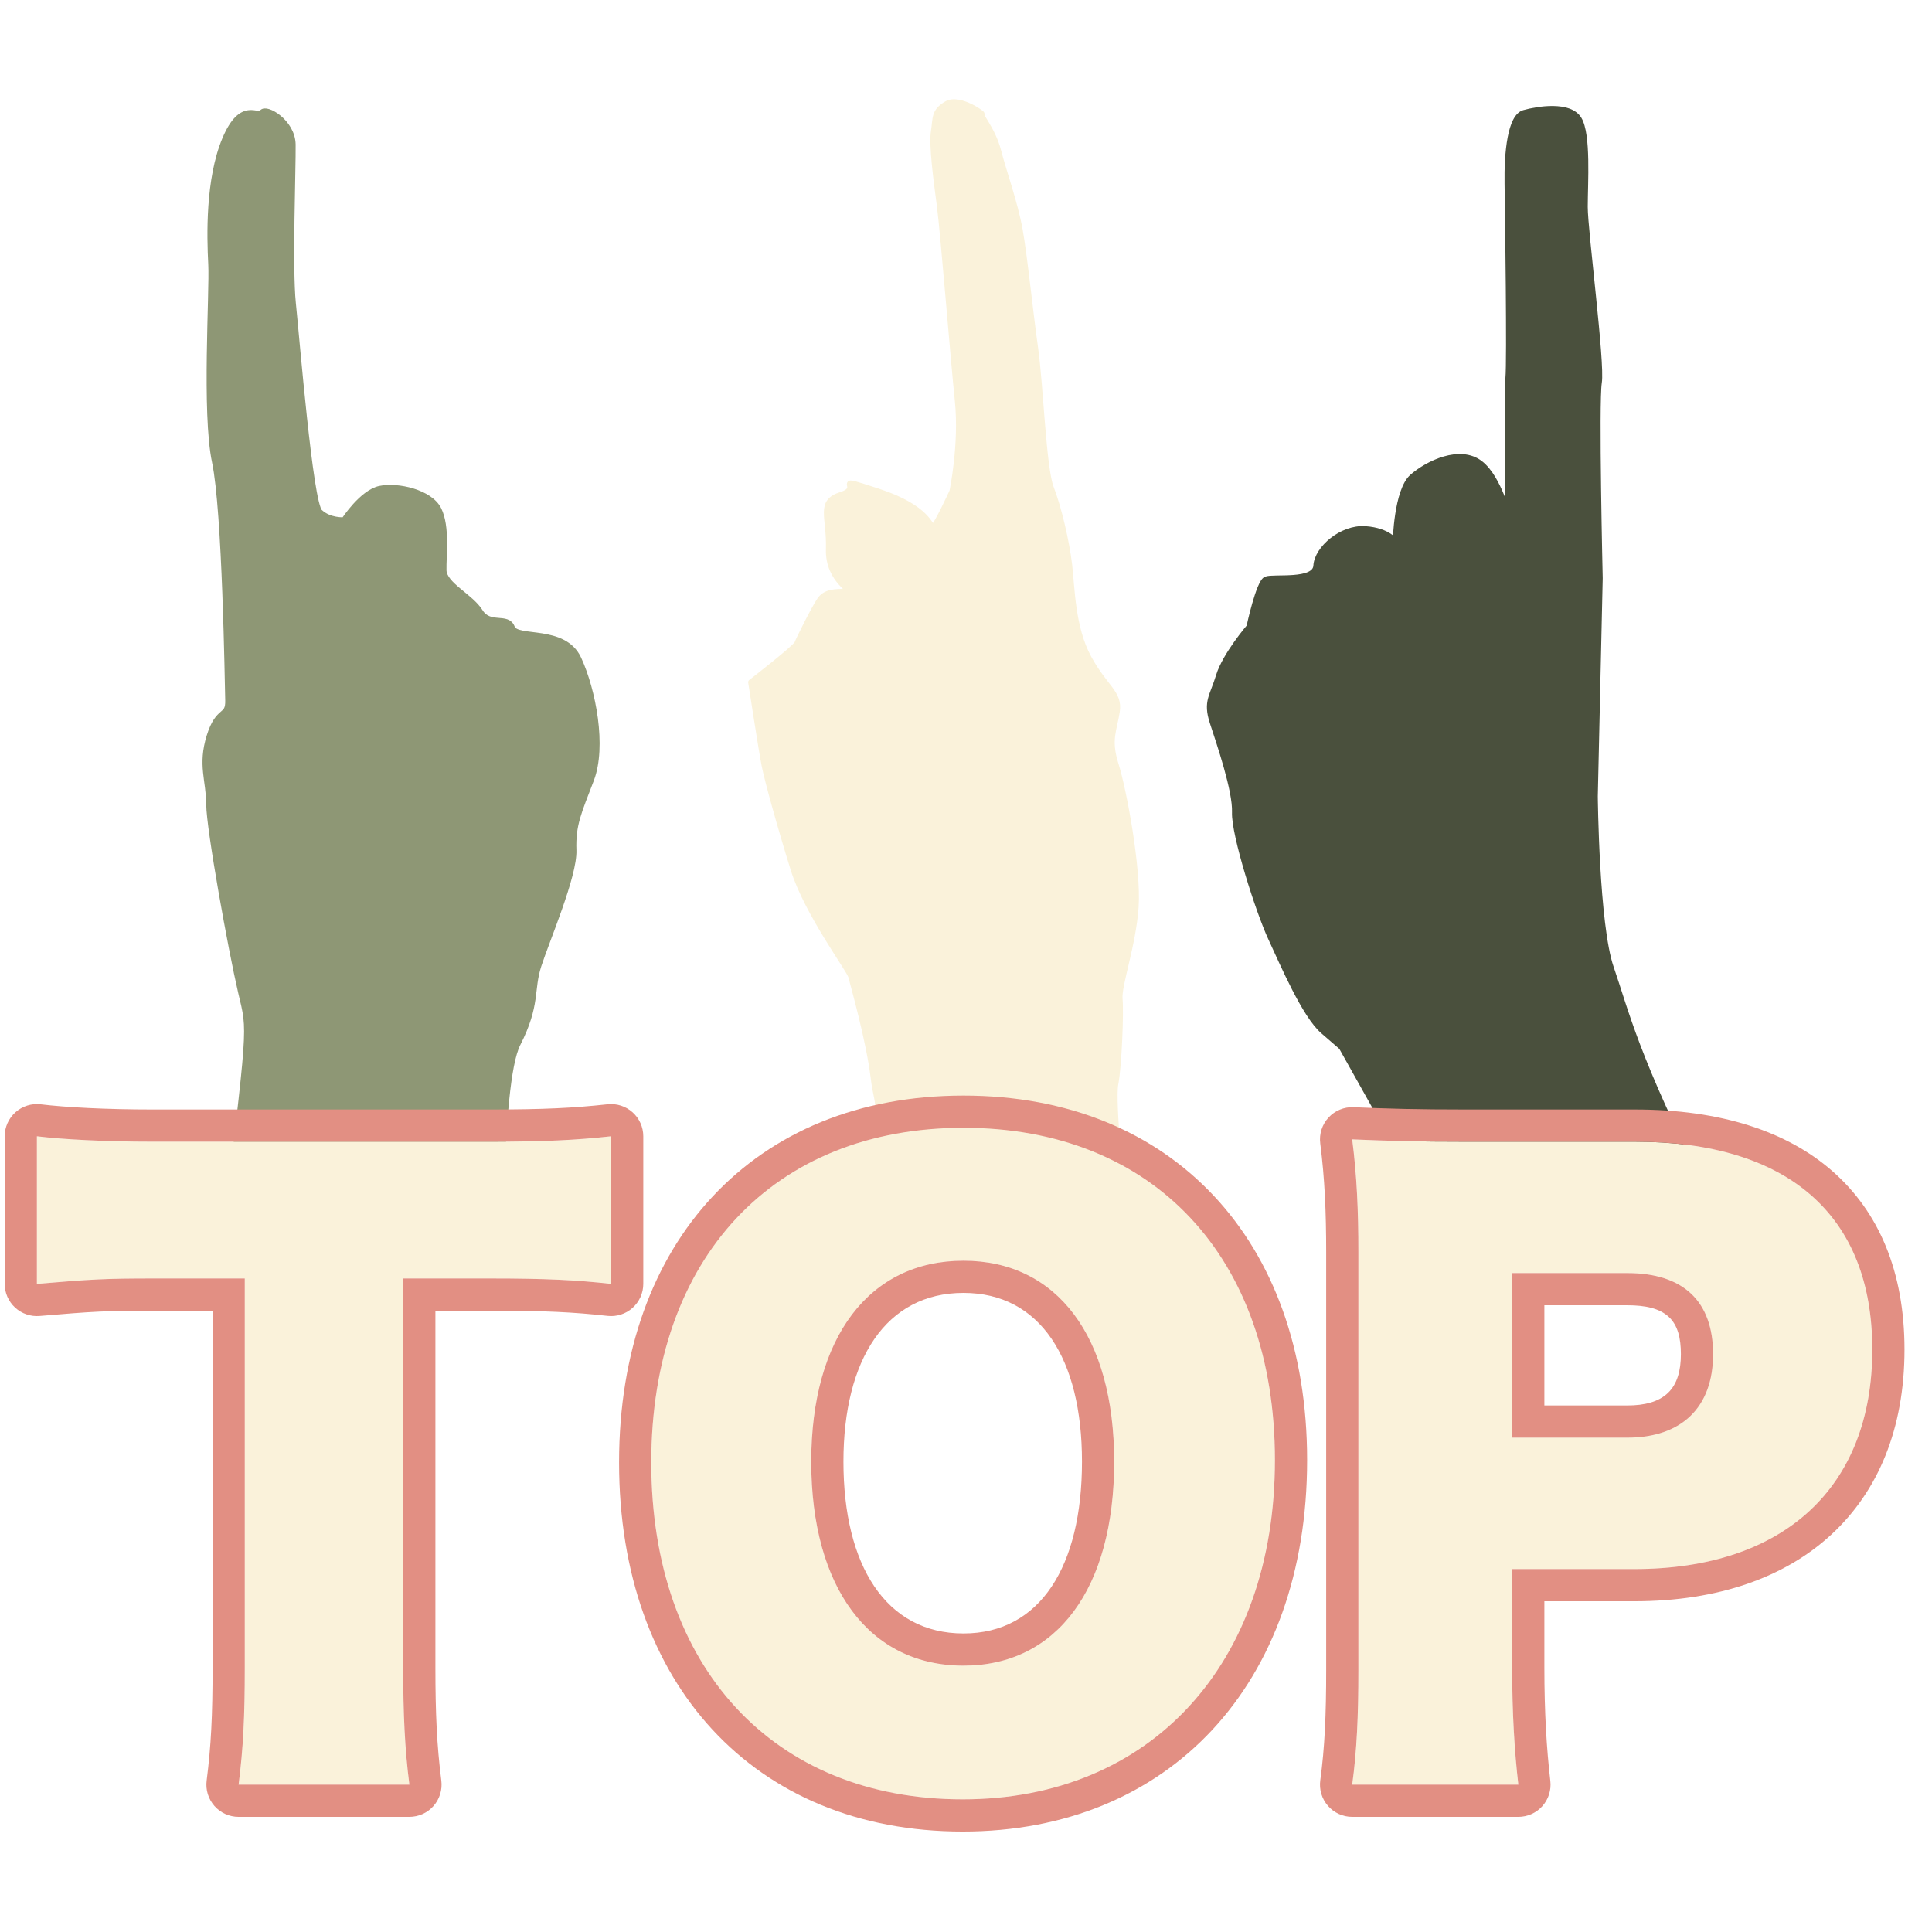
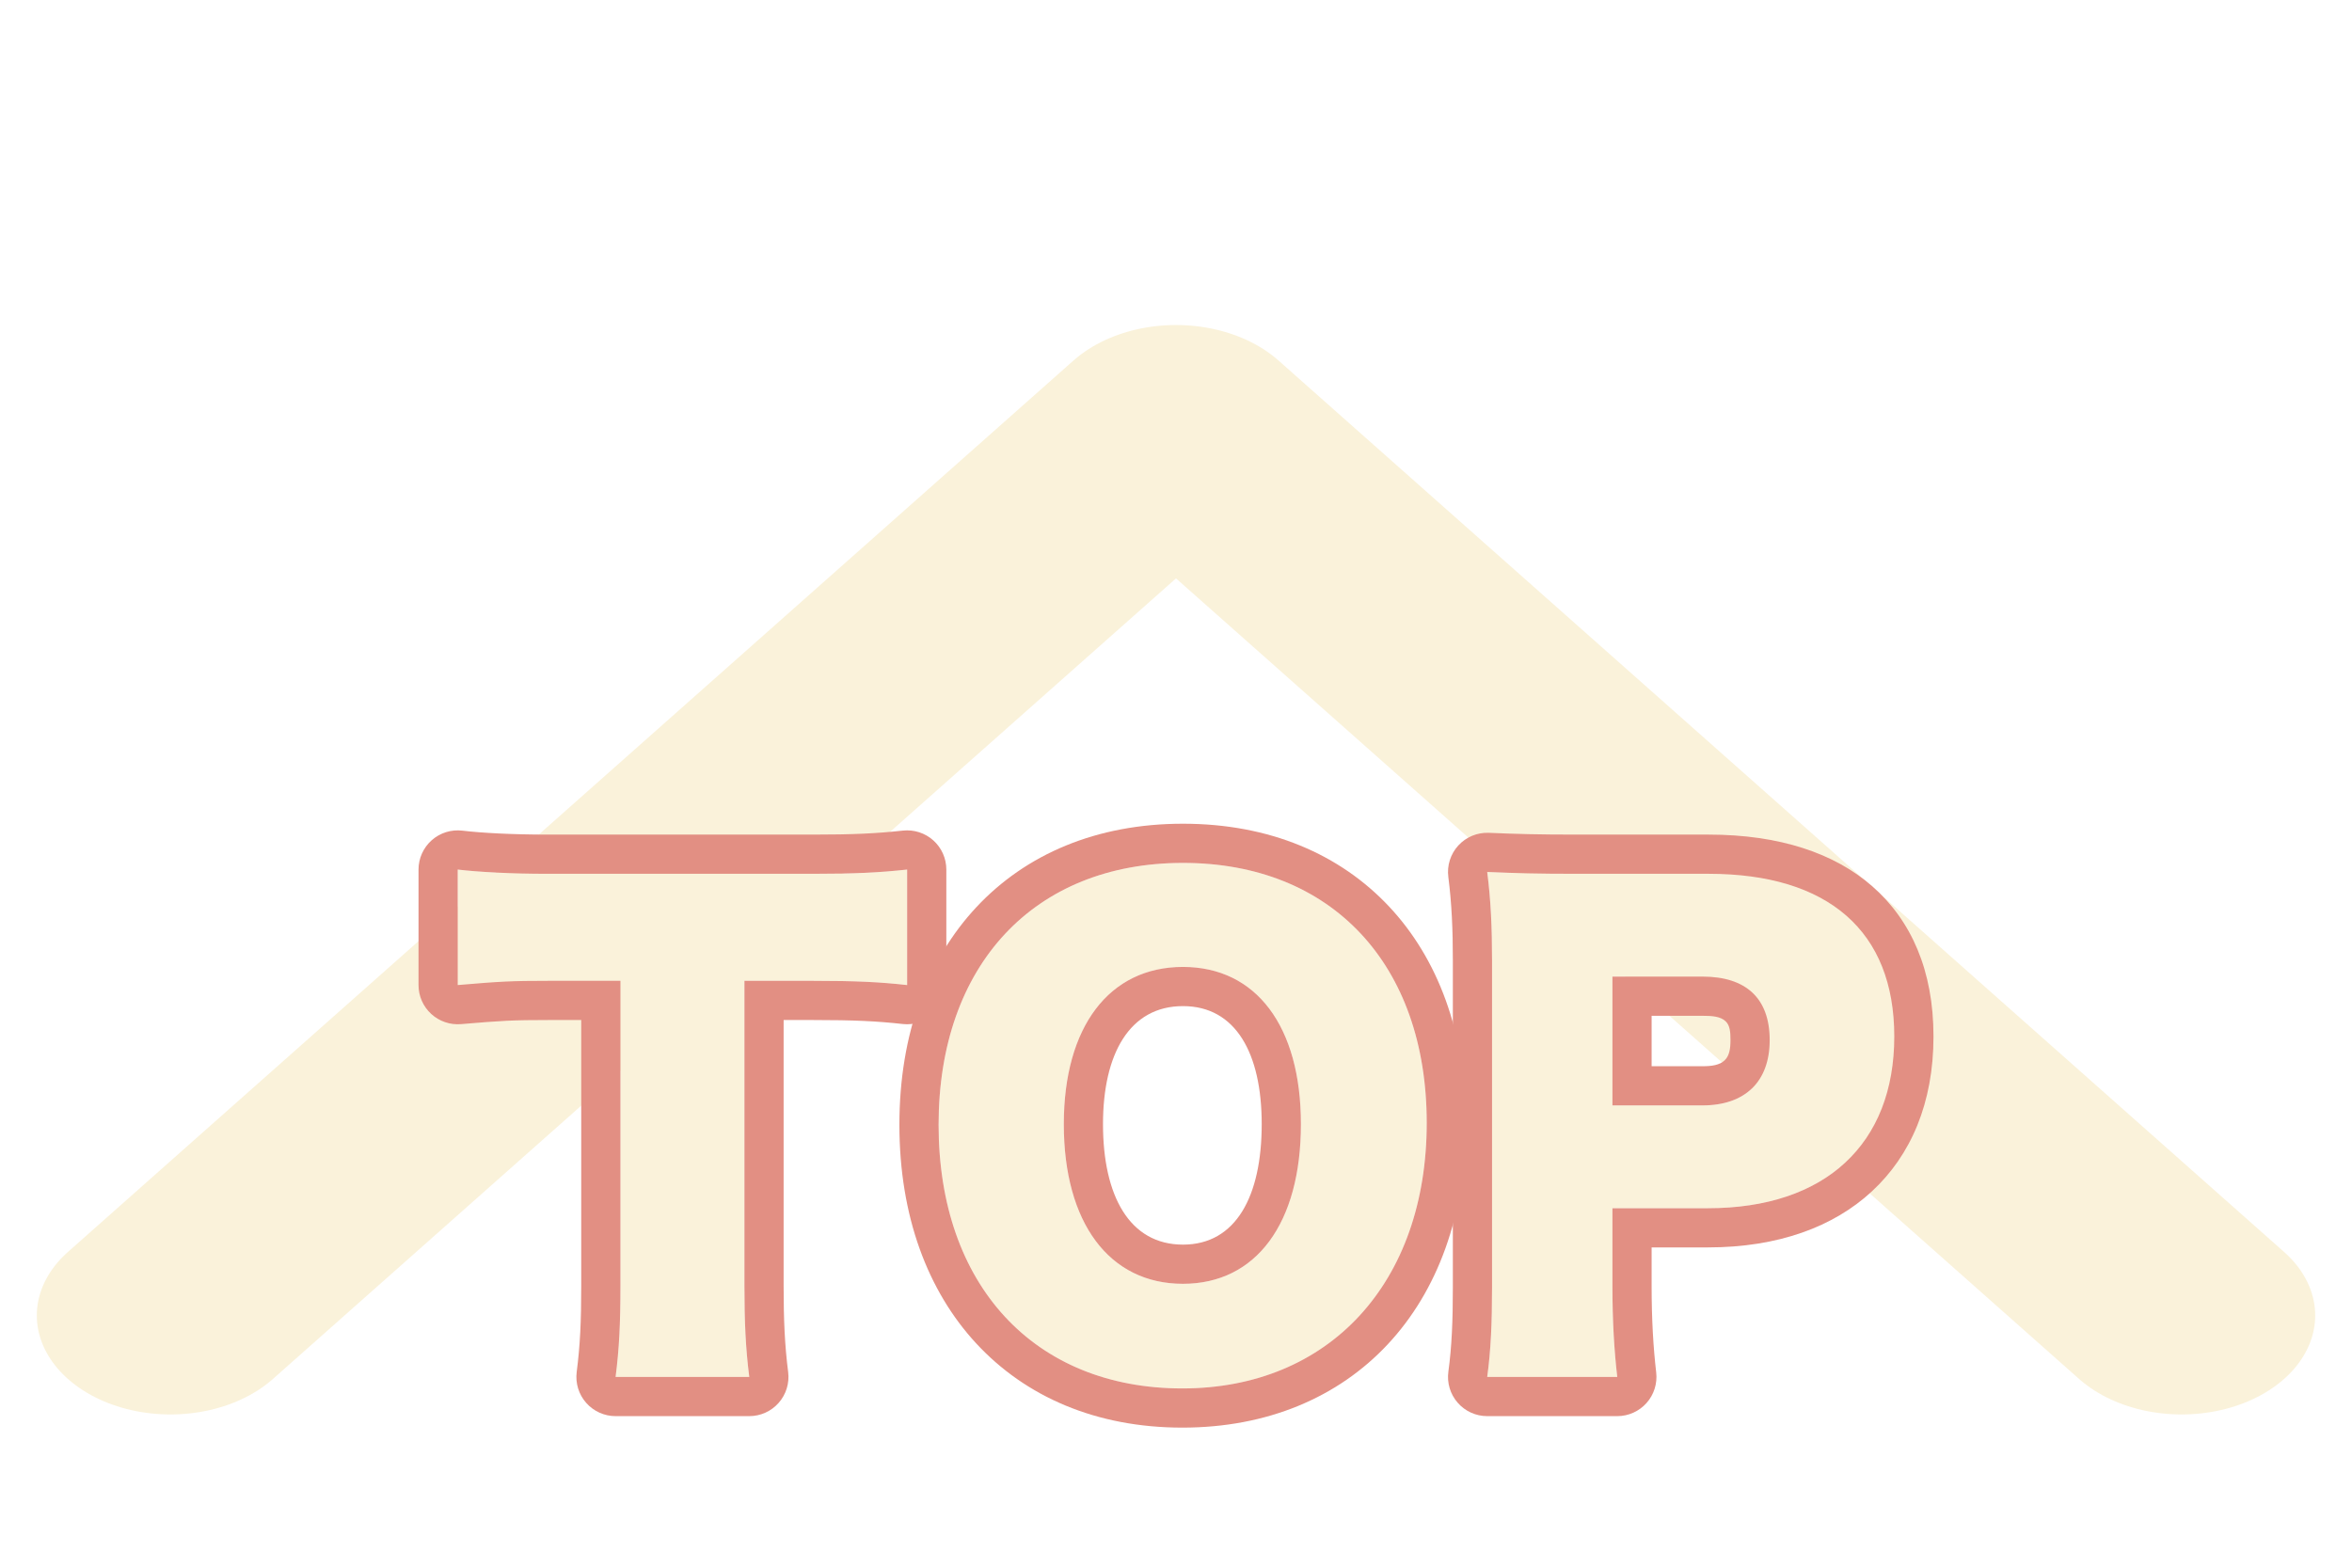
- <svg xmlns="http://www.w3.org/2000/svg" width="100%" height="100%" viewBox="0 0 300 300" version="1.1" xml:space="preserve" style="fill-rule:evenodd;clip-rule:evenodd;stroke-linecap:round;stroke-linejoin:round;stroke-miterlimit:1.5;">
-   <g transform="matrix(1,0,0,1,1.20488,-14.9418)">
-     <g id="middle-hand" transform="matrix(0.868507,0,0,0.868507,19.5077,11.1696)">
-       <path d="M129.711,220.289C134.574,199.853 133.098,203.572 132.309,196.977C131.521,190.381 128.632,180.21 128.314,178.937C127.995,177.663 120.437,167.626 117.967,159.651C115.497,151.675 113.35,143.854 112.82,141.195C112.291,138.537 110.415,126.316 110.415,126.316C110.415,126.316 118.366,120.167 118.681,119.355C118.996,118.542 121.721,113.057 122.735,111.594C123.749,110.13 125.501,110.13 127.389,110.13C129.277,110.13 124.139,108.39 124.316,102.509C124.494,96.627 122.416,94.094 126.571,92.779C130.725,91.463 124.19,89.272 133.163,92.2C142.135,95.128 142.437,98.644 142.974,98.567C143.512,98.491 146.406,92.188 146.406,92.188C146.406,92.188 148.17,83.779 147.365,75.999C146.56,68.22 144.775,45.818 144.154,41.146C143.533,36.473 142.705,30.245 143.089,27.834C143.473,25.424 143.064,24.293 145.393,22.918C147.721,21.542 152.288,24.928 151.654,24.753C151.019,24.577 153.642,27.447 154.626,31.268C155.611,35.089 157.617,40.571 158.488,45.419C159.359,50.266 160.335,60.148 161.256,66.598C162.178,73.048 162.681,87.991 164.056,91.548C165.432,95.104 166.848,101.123 167.341,105.356C167.834,109.588 167.858,116.55 170.786,121.939C173.714,127.328 176.36,128.192 175.859,131.543C175.357,134.894 174.221,136.536 175.644,141.033C177.068,145.53 179.708,159.699 179.222,166.552C178.736,173.406 176.124,180.504 176.355,182.959C176.585,185.414 176.205,194.975 175.595,198.142C174.985,201.31 176.737,217.917 176.737,217.917C176.737,217.917 174.944,231.173 175.54,224.252C175.812,221.096 128.45,225.587 129.711,220.289Z" style="fill:rgb(250,242,218);stroke:rgb(250,242,218);stroke-width:1px;" />
-     </g>
-     <g id="left-hand" transform="matrix(0.868507,0,0,0.868507,17.5644,-41.1721)">
-       <path d="M18.17,290.047C23.264,246.621 23.213,249.485 21.453,241.96C19.692,234.435 15.777,212.774 15.761,208.435C15.745,204.096 14.222,201.402 15.834,196.232C17.447,191.063 19.245,193.02 19.157,189.796C19.069,186.571 18.647,155.99 16.795,147.203C14.943,138.416 16.386,116.844 16.124,111.811C15.862,106.779 15.609,96.67 18.612,89.511C21.616,82.352 24.524,85.746 25.24,84.712C25.956,83.677 30.685,86.395 30.746,90.445C30.807,94.496 30.129,112.524 30.787,118.847C31.445,125.169 33.824,154.479 35.566,156.131C37.307,157.784 39.921,157.588 39.921,157.588C39.921,157.588 43.112,152.669 46.285,151.985C49.459,151.301 55.303,152.612 56.827,155.712C58.351,158.811 57.651,163.99 57.717,166.575C57.784,169.16 62.548,171.243 64.239,173.964C65.93,176.685 69.116,174.577 69.945,176.825C70.774,179.072 79.224,176.747 81.833,182.399C84.442,188.051 86.346,198.076 84.097,203.977C81.847,209.878 80.785,212.03 80.947,216.611C81.109,221.192 76.148,232.693 74.693,237.201C73.239,241.708 74.558,244.134 70.943,251.264C67.328,258.394 67.986,295.069 67.581,292.56C66.416,285.335 17.881,292.511 18.17,290.047Z" style="fill:rgb(142,151,117);stroke:rgb(142,151,117);stroke-width:1px;" />
-     </g>
-     <g id="right-hand" transform="matrix(0.868507,0,0,0.868507,10.4476,-61.6602)">
-       <path d="M291.202,301.109C279.122,277.492 277.244,268.839 274.608,261.215C271.973,253.592 271.753,230.578 271.753,230.578L272.63,191.584C272.63,191.584 271.896,160.117 272.471,156.598C273.045,153.079 269.949,129.481 269.955,125.176C269.962,120.872 270.552,112.247 268.873,109.498C267.193,106.748 261.491,107.685 259.064,108.369C256.638,109.052 255.987,115.394 256.082,121.08C256.178,126.766 256.518,152.859 256.237,155.747C255.955,158.634 256.211,176.608 256.181,178.911C256.152,181.213 254.793,173.767 251.205,171.024C247.617,168.282 241.905,170.995 239.089,173.448C236.274,175.902 236.082,185.108 236.082,185.108C236.082,185.108 234.936,183.08 230.703,182.771C226.471,182.462 222.069,186.297 221.9,189.344C221.732,192.391 214.233,191.229 212.932,191.774C211.631,192.319 209.935,200.27 209.935,200.27C209.935,200.27 205.615,205.319 204.49,209.028C203.366,212.737 202.158,213.601 203.366,217.325C204.573,221.049 207.499,229.49 207.352,233.452C207.204,237.415 211.574,251.117 213.796,255.907C216.018,260.697 219.851,269.699 223.141,272.549L226.431,275.399L240.002,299.623C240.002,299.623 270.329,308.413 283.24,302.746C286.978,301.105 291.523,301.736 291.202,301.109Z" style="fill:rgb(74,80,61);stroke:rgb(74,80,61);stroke-width:1px;" />
-     </g>
+ <svg xmlns="http://www.w3.org/2000/svg" width="100%" height="100%" viewBox="0 20 300 200" version="1.1" xml:space="preserve" style="fill-rule:evenodd;clip-rule:evenodd;stroke-linecap:round;stroke-linejoin:round;stroke-miterlimit:1.5;">
+   <g transform="matrix(0.855083,0,0,0.633701,21.7376,73.7546)">
+     <path d="M0,180L150,0.536L300,180" style="fill:none;stroke:rgb(250,242,218);stroke-width:39.86px;" />
  </g>
-   <g id="top-text" transform="matrix(1,0,0,1,-274.404,109.274)">
+   <g transform="matrix(0.642933,6.84109e-34,-6.84109e-34,0.642933,-121.724,87.7512)">
    <g transform="matrix(120,0,0,120,278.333,164.127)">
      <path d="M0.489,-0.624L0.602,-0.624C0.674,-0.624 0.713,-0.622 0.758,-0.617L0.758,-0.808C0.712,-0.803 0.672,-0.801 0.602,-0.801L0.164,-0.801C0.103,-0.801 0.048,-0.804 0.015,-0.808L0.015,-0.617C0.086,-0.623 0.103,-0.624 0.166,-0.624L0.284,-0.624L0.284,-0.12C0.284,-0.057 0.282,-0.016 0.276,0.031L0.497,0.031C0.491,-0.016 0.489,-0.06 0.489,-0.12L0.489,-0.624Z" style="fill:rgb(250,242,218);fill-rule:nonzero;" />
    </g>
    <g transform="matrix(120,0,0,120,371.093,164.127)">
      <path d="M0.441,-0.819C0.195,-0.819 0.037,-0.65 0.037,-0.386C0.037,-0.121 0.195,0.05 0.44,0.05C0.683,0.05 0.844,-0.125 0.844,-0.389C0.844,-0.651 0.687,-0.819 0.441,-0.819ZM0.441,-0.123C0.319,-0.123 0.244,-0.224 0.244,-0.387C0.244,-0.548 0.319,-0.647 0.441,-0.647C0.562,-0.647 0.636,-0.549 0.636,-0.387C0.636,-0.223 0.562,-0.123 0.441,-0.123Z" style="fill:rgb(250,242,218);fill-rule:nonzero;" />
    </g>
    <g transform="matrix(120,0,0,120,476.933,164.127)">
      <path d="M0.277,0.031C0.272,-0.012 0.269,-0.061 0.269,-0.12L0.269,-0.248L0.427,-0.248C0.621,-0.248 0.735,-0.354 0.735,-0.532C0.735,-0.706 0.626,-0.801 0.428,-0.801L0.209,-0.801C0.145,-0.801 0.109,-0.802 0.062,-0.804C0.068,-0.757 0.07,-0.712 0.07,-0.658L0.07,-0.117C0.07,-0.058 0.068,-0.013 0.062,0.031L0.277,0.031ZM0.269,-0.418L0.269,-0.631L0.418,-0.631C0.49,-0.631 0.529,-0.595 0.529,-0.526C0.529,-0.457 0.488,-0.418 0.418,-0.418L0.269,-0.418Z" style="fill:rgb(250,242,218);fill-rule:nonzero;" />
    </g>
-     <path d="M342.013,94.247L350.573,94.247C358.958,94.247 363.5,94.475 368.74,95.057C370.154,95.214 371.567,94.762 372.627,93.813C373.687,92.865 374.293,91.51 374.293,90.087L374.293,67.167C374.293,65.747 373.689,64.394 372.632,63.446C371.575,62.497 370.164,62.043 368.752,62.197C363.392,62.779 358.73,63.007 350.573,63.007C350.573,63.007 298.013,63.007 298.013,63.007C290.939,63.007 284.561,62.668 280.734,62.204C279.314,62.032 277.887,62.476 276.817,63.425C275.746,64.374 275.133,65.737 275.133,67.167L275.133,90.087C275.133,91.487 275.719,92.822 276.749,93.769C277.779,94.716 279.159,95.188 280.554,95.07C288.876,94.366 290.868,94.247 298.253,94.247C298.253,94.247 307.413,94.247 307.413,94.247C307.413,94.247 307.413,149.727 307.413,149.727C307.413,157.023 307.188,161.772 306.493,167.214C306.311,168.639 306.751,170.073 307.7,171.152C308.649,172.23 310.016,172.847 311.453,172.847L337.973,172.847C339.409,172.847 340.776,172.23 341.725,171.152C342.674,170.073 343.114,168.639 342.932,167.214C342.237,161.772 342.013,156.676 342.013,149.727L342.013,94.247ZM337.013,89.247L350.573,89.247C359.213,89.247 363.893,89.487 369.293,90.087L369.293,67.167C363.773,67.767 358.973,68.007 350.573,68.007L298.013,68.007C290.693,68.007 284.093,67.647 280.133,67.167L280.133,90.087C288.653,89.367 290.693,89.247 298.253,89.247L312.413,89.247L312.413,149.727C312.413,157.287 312.173,162.207 311.453,167.847L337.973,167.847C337.253,162.207 337.013,156.927 337.013,149.727L337.013,89.247Z" style="fill:rgb(226,143,131);" />
-     <path d="M424.013,60.847C407.706,60.847 394.361,66.559 385.048,76.535C375.847,86.391 370.533,100.519 370.533,117.807C370.533,135.144 375.84,149.358 385.016,159.286C394.318,169.352 407.642,175.127 423.893,175.127C455.93,175.127 477.373,152.254 477.373,117.447C477.373,100.278 472.087,86.237 462.912,76.44C453.632,66.53 440.32,60.847 424.013,60.847ZM424.013,65.847C394.493,65.847 375.533,86.127 375.533,117.807C375.533,149.607 394.493,170.127 423.893,170.127C453.053,170.127 472.373,149.127 472.373,117.447C472.373,86.007 453.533,65.847 424.013,65.847ZM424.013,149.367C409.373,149.367 400.373,137.247 400.373,117.687C400.373,98.367 409.373,86.487 424.013,86.487C438.533,86.487 447.413,98.247 447.413,117.687C447.413,137.367 438.533,149.367 424.013,149.367ZM424.013,144.367C411.958,144.367 405.373,133.793 405.373,117.687C405.373,101.818 411.987,91.487 424.013,91.487C435.932,91.487 442.413,101.729 442.413,117.687C442.413,133.882 435.961,144.367 424.013,144.367Z" style="fill:rgb(226,143,131);" />
-     <path d="M510.173,172.847C511.599,172.847 512.958,172.238 513.907,171.173C514.855,170.107 515.304,168.687 515.139,167.27C514.558,162.274 514.213,156.582 514.213,149.727C514.213,149.727 514.213,139.368 514.213,139.368C514.213,139.367 528.173,139.367 528.173,139.367C541.29,139.367 551.642,135.602 558.776,129.01C566.049,122.288 570.133,112.559 570.133,100.287C570.133,88.176 566.154,78.889 558.915,72.555C551.908,66.424 541.633,63.007 528.293,63.007C528.293,63.007 502.013,63.007 502.013,63.007C494.425,63.007 490.157,62.889 484.585,62.652C483.113,62.589 481.688,63.179 480.691,64.264C479.694,65.349 479.226,66.819 479.413,68.281C480.107,73.717 480.333,78.922 480.333,85.167C480.333,85.167 480.333,150.087 480.333,150.087C480.333,156.898 480.111,162.093 479.418,167.172C479.223,168.603 479.656,170.048 480.606,171.136C481.555,172.223 482.929,172.847 484.373,172.847L510.173,172.847ZM510.173,167.847C509.573,162.687 509.213,156.807 509.213,149.727L509.213,134.367L528.173,134.367C551.453,134.367 565.133,121.647 565.133,100.287C565.133,79.407 552.053,68.007 528.293,68.007L502.013,68.007C494.333,68.007 490.013,67.887 484.373,67.647C485.093,73.287 485.333,78.687 485.333,85.167L485.333,150.087C485.333,157.167 485.093,162.567 484.373,167.847L510.173,167.847ZM509.213,113.967L509.213,88.407L527.093,88.407C535.733,88.407 540.413,92.727 540.413,101.007C540.413,109.287 535.493,113.967 527.093,113.967L509.213,113.967ZM514.213,108.967L514.213,93.408C514.213,93.407 527.093,93.407 527.093,93.407C529.888,93.407 532.112,93.877 533.568,95.246C534.928,96.524 535.413,98.505 535.413,101.007C535.413,103.567 534.836,105.635 533.427,106.998C531.969,108.408 529.778,108.967 527.093,108.967L514.213,108.967Z" style="fill:rgb(226,143,131);" />
+     <path d="M344.789,97.024L350.573,97.024C358.816,97.024 363.282,97.244 368.434,97.817C370.632,98.061 372.831,97.358 374.479,95.882C376.127,94.407 377.069,92.3 377.069,90.087L377.069,67.167C377.069,64.959 376.13,62.854 374.486,61.379C372.842,59.904 370.648,59.197 368.452,59.436C363.18,60.009 358.595,60.231 350.573,60.231L298.013,60.231C291.076,60.231 284.821,59.902 281.068,59.447C278.859,59.179 276.641,59.871 274.975,61.347C273.309,62.823 272.356,64.942 272.356,67.167L272.356,90.087C272.356,92.264 273.268,94.341 274.87,95.813C276.472,97.286 278.619,98.02 280.787,97.837C289,97.143 290.966,97.024 298.253,97.024C298.253,97.024 304.636,97.024 304.636,97.024C304.636,97.024 304.636,149.727 304.636,149.727C304.636,156.876 304.419,161.529 303.738,166.863C303.455,169.079 304.139,171.31 305.616,172.987C307.092,174.663 309.218,175.624 311.453,175.624L337.973,175.624C340.207,175.624 342.333,174.663 343.809,172.987C345.286,171.31 345.97,169.079 345.687,166.863C345.006,161.529 344.789,156.536 344.789,149.727L344.789,97.024ZM337.013,89.247L350.573,89.247C359.213,89.247 363.893,89.487 369.293,90.087L369.293,67.167C363.773,67.767 358.973,68.007 350.573,68.007L298.013,68.007C290.693,68.007 284.093,67.647 280.133,67.167L280.133,90.087C288.653,89.367 290.693,89.247 298.253,89.247L312.413,89.247L312.413,149.727C312.413,157.287 312.173,162.207 311.453,167.847L337.973,167.847C337.253,162.207 337.013,156.927 337.013,149.727L337.013,89.247Z" style="fill:rgb(226,143,131);" />
+     <path d="M424.013,58.071C406.847,58.071 392.822,64.139 383.018,74.641C373.389,84.955 367.756,99.715 367.756,117.807C367.756,135.943 373.378,150.786 382.976,161.171C392.772,171.77 406.78,177.904 423.893,177.904C457.529,177.904 480.149,153.991 480.149,117.447C480.149,99.472 474.544,84.799 464.939,74.542C455.169,64.109 441.179,58.071 424.013,58.071ZM424.013,65.847C394.493,65.847 375.533,86.127 375.533,117.807C375.533,149.607 394.493,170.127 423.893,170.127C453.053,170.127 472.373,149.127 472.373,117.447C472.373,86.007 453.533,65.847 424.013,65.847ZM424.013,149.367C409.373,149.367 400.373,137.247 400.373,117.687C400.373,98.367 409.373,86.487 424.013,86.487C438.533,86.487 447.413,98.247 447.413,117.687C447.413,137.367 438.533,149.367 424.013,149.367ZM424.013,141.591C413.387,141.591 408.149,131.883 408.149,117.687C408.149,103.725 413.432,94.264 424.013,94.264C434.495,94.264 439.636,103.653 439.636,117.687C439.636,131.956 434.54,141.591 424.013,141.591Z" style="fill:rgb(226,143,131);" />
+     <path d="M510.173,175.624C512.391,175.624 514.505,174.676 515.98,173.019C517.456,171.362 518.154,169.153 517.897,166.949C517.327,162.045 516.989,156.456 516.989,149.727L516.989,142.144C516.989,142.144 528.173,142.144 528.173,142.144C542.111,142.144 553.081,138.054 560.661,131.049C568.458,123.843 572.909,113.443 572.909,100.287C572.909,87.248 568.537,77.284 560.744,70.465C553.311,63.961 542.444,60.231 528.293,60.231L502.013,60.231C494.476,60.231 490.237,60.113 484.703,59.878C482.413,59.78 480.197,60.698 478.646,62.385C477.095,64.073 476.368,66.359 476.658,68.632C477.338,73.955 477.556,79.052 477.556,85.167L477.556,150.087C477.556,156.748 477.344,161.829 476.667,166.797C476.364,169.022 477.037,171.27 478.514,172.962C479.991,174.653 482.127,175.624 484.373,175.624L510.173,175.624ZM510.173,167.847C509.573,162.687 509.213,156.807 509.213,149.727L509.213,134.367L528.173,134.367C551.453,134.367 565.133,121.647 565.133,100.287C565.133,79.407 552.053,68.007 528.293,68.007L502.013,68.007C494.333,68.007 490.013,67.887 484.373,67.647C485.093,73.287 485.333,78.687 485.333,85.167L485.333,150.087C485.333,157.167 485.093,162.567 484.373,167.847L510.173,167.847ZM509.213,113.967L509.213,88.407L527.093,88.407C535.733,88.407 540.413,92.727 540.413,101.007C540.413,109.287 535.493,113.967 527.093,113.967L509.213,113.967ZM516.989,106.191L516.989,96.184C516.989,96.184 527.093,96.184 527.093,96.184C529.044,96.184 530.649,96.313 531.666,97.269C532.534,98.085 532.636,99.41 532.636,101.007C532.636,102.692 532.424,104.105 531.496,105.002C530.494,105.972 528.939,106.191 527.093,106.191L516.989,106.191Z" style="fill:rgb(226,143,131);" />
  </g>
</svg>
